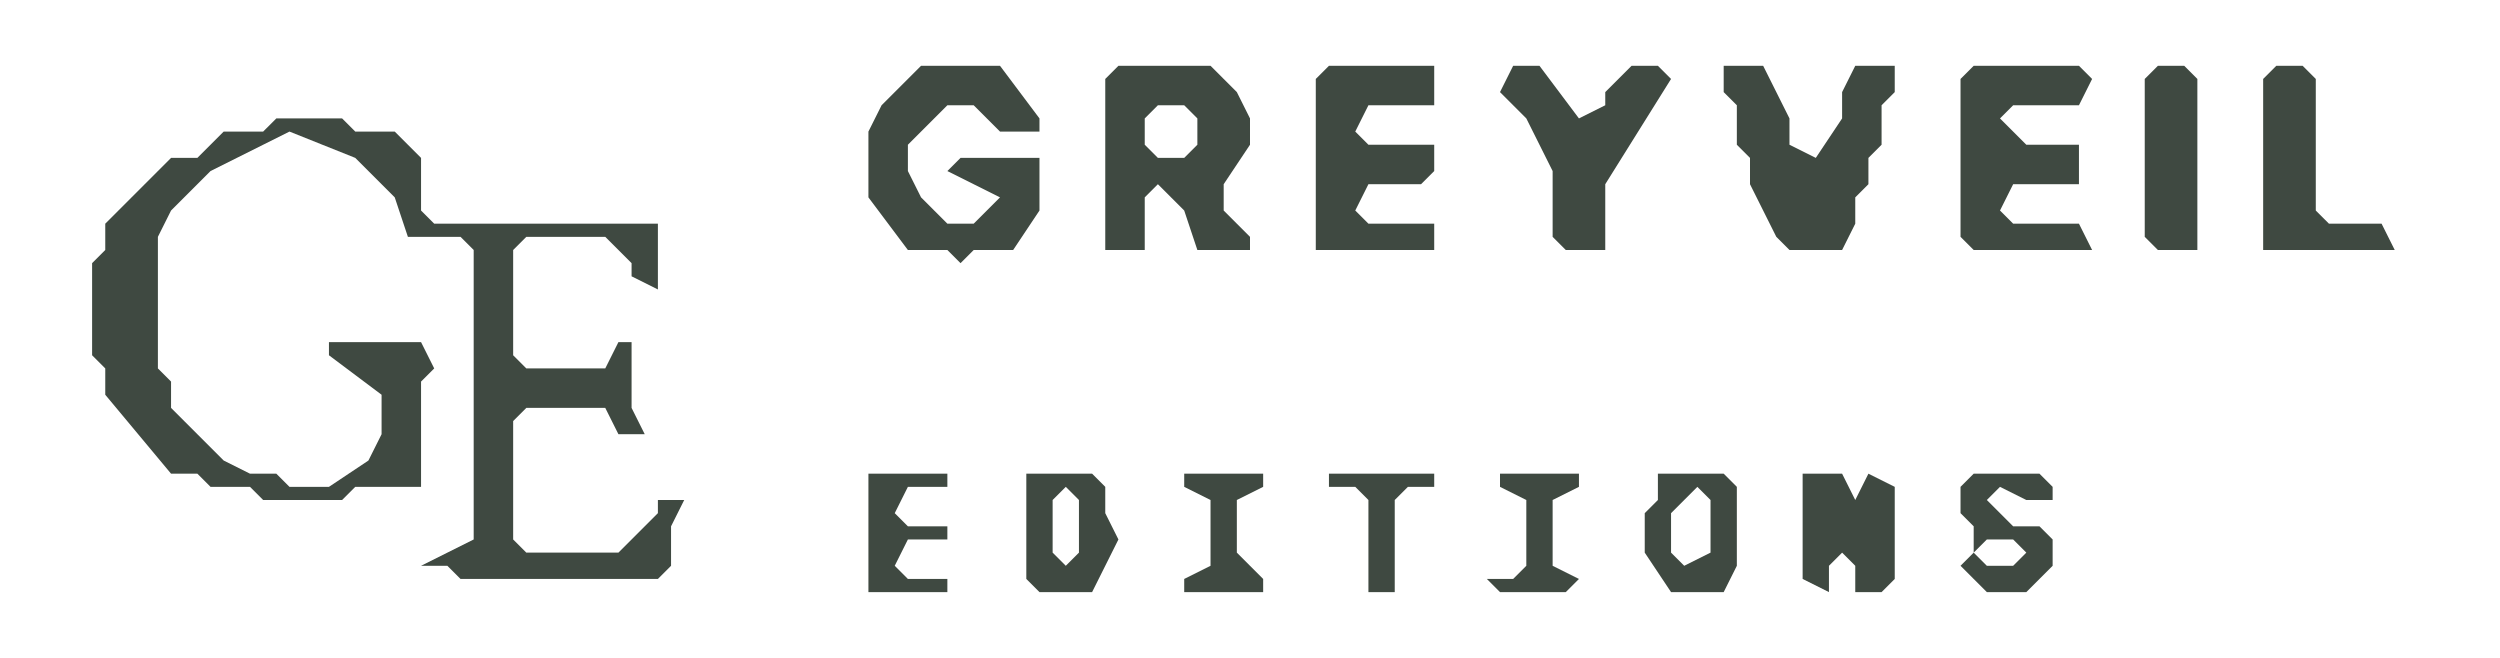
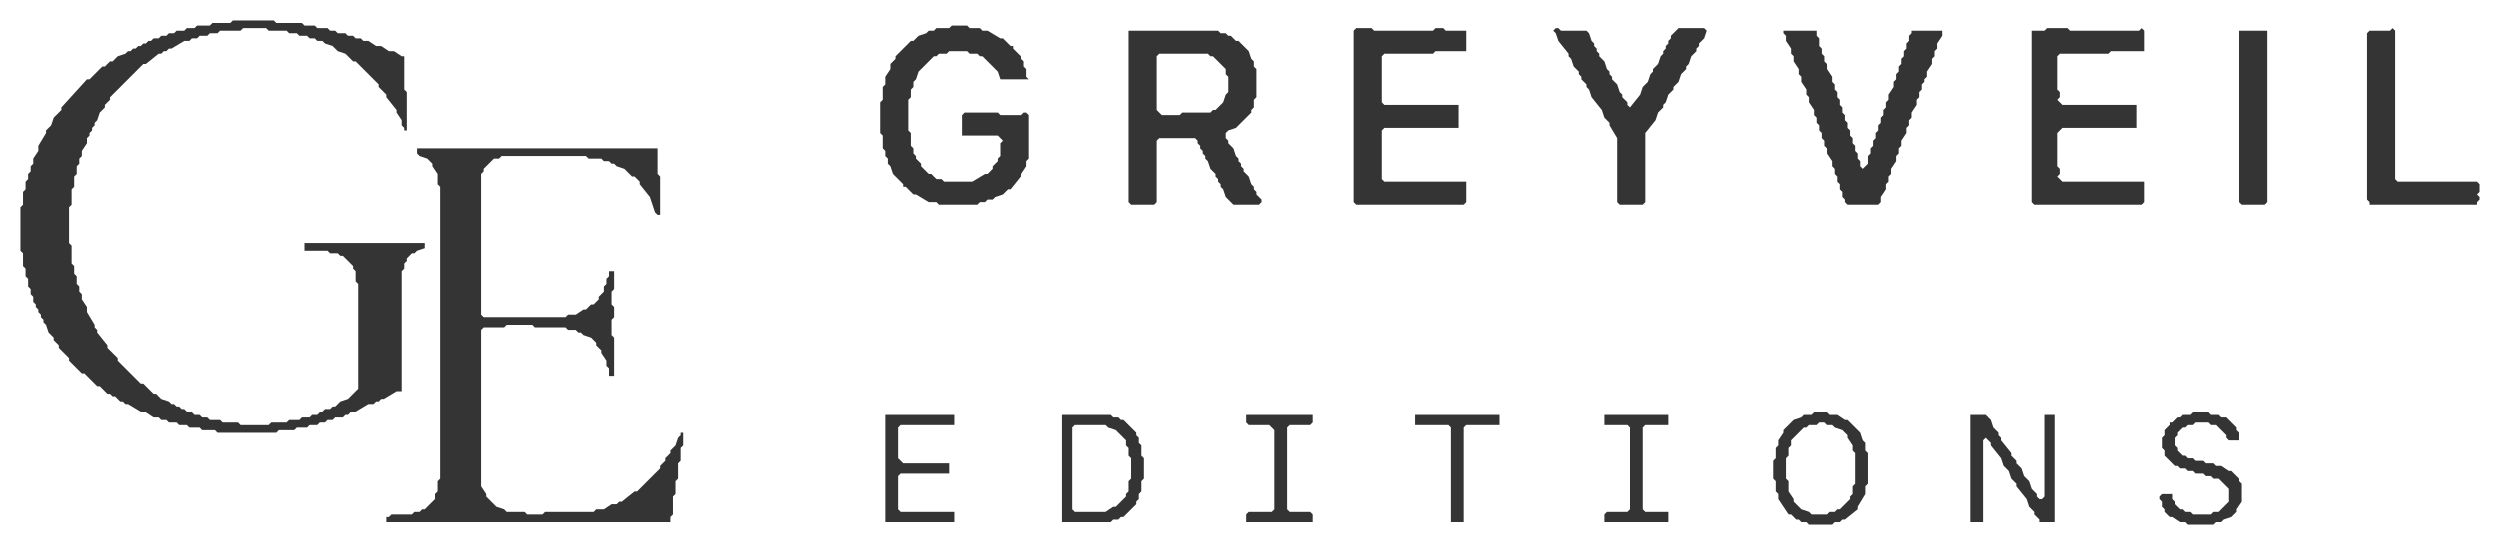
- <svg xmlns="http://www.w3.org/2000/svg" viewBox="100 65 190 50" role="img" aria-label="Greyveil Editions" preserveAspectRatio="xMidYMid meet">
-   <path fill="#3f4941" fill-rule="evenodd" d="M 250,101 L 249,102 L 249,104 L 250,105 L 250,107 L 249,108 L 251,110 L 254,110 L 256,108 L 256,106 L 255,105 L 253,105 L 251,103 L 252,102 L 254,103 L 256,103 L 256,102 L 255,101 Z M 250,107 L 251,106 L 253,106 L 254,107 L 253,108 L 251,108 Z M 237,101 L 237,109 L 239,110 L 239,108 L 240,107 L 241,108 L 241,110 L 243,110 L 244,109 L 244,102 L 242,101 L 241,103 L 240,101 Z M 226,101 L 226,103 L 225,104 L 225,107 L 227,110 L 231,110 L 232,108 L 232,102 L 231,101 Z M 229,102 L 230,103 L 230,107 L 228,108 L 227,107 L 227,104 Z M 214,101 L 214,102 L 216,103 L 216,108 L 215,109 L 213,109 L 214,110 L 219,110 L 220,109 L 218,108 L 218,103 L 220,102 L 220,101 Z M 201,101 L 201,102 L 203,102 L 204,103 L 204,110 L 206,110 L 206,103 L 207,102 L 209,102 L 209,101 Z M 190,101 L 190,102 L 192,103 L 192,108 L 190,109 L 190,110 L 196,110 L 196,109 L 194,107 L 194,103 L 196,102 L 196,101 Z M 178,101 L 178,109 L 179,110 L 183,110 L 185,106 L 184,104 L 184,102 L 183,101 Z M 181,102 L 182,103 L 182,107 L 181,108 L 180,107 L 180,103 Z M 166,101 L 166,110 L 172,110 L 172,109 L 169,109 L 168,108 L 169,106 L 172,106 L 172,105 L 169,105 L 168,104 L 169,102 L 172,102 L 172,101 Z M 108,82 L 108,84 L 107,85 L 107,92 L 108,93 L 108,95 L 113,101 L 115,101 L 116,102 L 119,102 L 120,103 L 126,103 L 127,102 L 132,102 L 132,94 L 133,93 L 132,91 L 125,91 L 125,92 L 129,95 L 129,98 L 128,100 L 125,102 L 122,102 L 121,101 L 119,101 L 117,100 L 113,96 L 113,94 L 112,93 L 112,83 L 113,81 L 116,78 L 122,75 L 127,77 L 130,80 L 131,83 L 135,83 L 136,84 L 136,106 L 132,108 L 134,108 L 135,109 L 150,109 L 151,108 L 151,105 L 152,103 L 150,103 L 150,104 L 147,107 L 140,107 L 139,106 L 139,97 L 140,96 L 146,96 L 147,98 L 149,98 L 148,96 L 148,91 L 147,91 L 146,93 L 140,93 L 139,92 L 139,84 L 140,83 L 146,83 L 148,85 L 148,86 L 150,87 L 150,82 L 133,82 L 132,81 L 132,77 L 130,75 L 127,75 L 126,74 L 121,74 L 120,75 L 117,75 L 115,77 L 113,77 Z M 273,70 L 272,71 L 272,84 L 282,84 L 281,82 L 277,82 L 276,81 L 276,71 L 275,70 Z M 264,70 L 263,71 L 263,83 L 264,84 L 267,84 L 267,71 L 266,70 Z M 250,70 L 249,71 L 249,83 L 250,84 L 259,84 L 258,82 L 253,82 L 252,81 L 253,79 L 258,79 L 258,76 L 254,76 L 252,74 L 253,73 L 258,73 L 259,71 L 258,70 Z M 231,70 L 231,72 L 232,73 L 232,76 L 233,77 L 233,79 L 235,83 L 236,84 L 240,84 L 241,82 L 241,80 L 242,79 L 242,77 L 243,76 L 243,73 L 244,72 L 244,70 L 241,70 L 240,72 L 240,74 L 238,77 L 236,76 L 236,74 L 234,70 Z M 215,70 L 214,72 L 216,74 L 218,78 L 218,83 L 219,84 L 222,84 L 222,79 L 227,71 L 226,70 L 224,70 L 222,72 L 222,73 L 220,74 L 217,70 Z M 201,70 L 200,71 L 200,84 L 209,84 L 209,82 L 204,82 L 203,81 L 204,79 L 208,79 L 209,78 L 209,76 L 204,76 L 203,75 L 204,73 L 209,73 L 209,70 Z M 185,70 L 184,71 L 184,84 L 187,84 L 187,80 L 188,79 L 190,81 L 191,84 L 195,84 L 195,83 L 193,81 L 193,79 L 195,76 L 195,74 L 194,72 L 192,70 Z M 187,74 L 188,73 L 190,73 L 191,74 L 191,76 L 190,77 L 188,77 L 187,76 Z M 170,70 L 167,73 L 166,75 L 166,80 L 169,84 L 172,84 L 173,85 L 174,84 L 177,84 L 179,81 L 179,77 L 173,77 L 172,78 L 176,80 L 174,82 L 172,82 L 170,80 L 169,78 L 169,76 L 172,73 L 174,73 L 176,75 L 179,75 L 179,74 L 176,70 Z" />
+ <svg xmlns="http://www.w3.org/2000/svg" viewBox="0 0 977 213" role="img" aria-label="Greyveil Editions" preserveAspectRatio="xMidYMid meet">
+   <path fill="#343434" fill-rule="evenodd" d="M 770 162 770 204 775 204 775 172 776 171 778 173 778 174 782 179 783 182 785 184 786 187 788 189 788 190 792 195 793 198 795 200 795 201 797 203 797 204 803 204 803 162 799 162 799 194 798 195 797 195 796 194 796 193 794 191 793 188 791 186 790 183 788 181 788 180 786 178 786 177 782 172 782 171 781 170 781 169 779 167 778 164 776 162 Z M 627 162 627 166 636 166 637 167 637 199 636 200 628 200 627 201 627 204 652 204 652 200 643 200 642 199 642 167 643 166 652 166 652 162 Z M 553 162 553 166 566 166 567 167 567 204 572 204 572 167 573 166 586 166 586 162 Z M 487 162 487 165 488 166 496 166 498 168 498 199 497 200 488 200 487 201 487 204 513 204 513 201 512 200 504 200 503 199 503 167 504 166 512 166 513 165 513 162 Z M 415 162 415 204 434 204 435 203 437 203 438 202 439 202 444 197 444 196 445 195 445 193 446 192 446 188 447 187 447 179 446 178 446 174 445 173 445 171 444 170 444 169 439 164 438 164 437 163 435 163 434 162 Z M 420 166 432 166 433 167 436 168 440 172 440 174 441 175 441 178 442 179 442 187 441 188 441 192 440 193 440 194 436 198 435 198 432 200 420 200 419 199 419 167 Z M 346 162 346 204 373 204 373 200 352 200 351 199 351 186 352 185 371 185 371 181 353 181 351 179 351 167 352 166 373 166 373 162 Z M 857 161 856 162 853 162 852 163 851 163 849 165 848 165 848 166 846 168 846 170 845 171 845 175 846 176 846 178 850 182 851 182 852 183 854 183 855 184 857 184 858 185 861 185 862 186 864 186 865 187 867 187 871 191 871 196 867 200 865 200 864 201 857 201 856 200 854 200 853 199 852 199 850 197 850 196 849 195 849 193 845 193 844 194 844 195 845 196 845 198 846 199 846 200 848 202 849 202 852 204 854 204 855 205 865 205 866 204 868 204 869 203 872 202 874 200 874 199 876 196 876 189 875 188 875 187 872 184 871 184 868 182 866 182 865 181 862 181 861 180 858 180 857 179 855 179 854 178 853 178 851 176 851 175 850 174 850 171 851 170 851 169 853 167 854 167 855 166 857 166 858 165 863 165 864 166 866 166 870 170 870 171 871 172 875 172 875 169 874 168 874 167 870 163 868 163 867 162 864 162 863 161 Z M 709 161 708 162 705 162 704 163 701 164 697 168 697 169 695 172 695 174 694 175 694 179 693 180 693 187 694 188 694 192 695 193 695 195 699 201 700 201 702 203 703 203 704 204 706 204 707 205 716 205 717 204 719 204 720 203 721 203 726 199 726 198 729 193 729 190 730 189 730 177 729 176 729 173 728 172 727 169 722 164 721 164 718 162 715 162 714 161 Z M 711 165 713 165 714 166 716 166 717 167 720 168 722 170 722 171 724 174 724 176 725 177 725 189 724 190 724 193 723 194 723 195 719 199 718 199 717 200 715 200 714 201 708 201 707 200 704 199 701 196 701 195 699 192 699 188 698 187 698 179 699 178 699 175 700 174 700 172 705 167 706 167 707 166 710 166 Z M 163 58 163 60 164 61 167 62 169 64 169 65 171 68 171 72 172 73 172 187 171 188 171 192 170 193 170 195 166 199 165 199 164 200 162 200 161 201 153 201 152 202 151 202 151 204 262 204 262 202 263 201 263 194 264 193 264 188 265 187 265 181 266 180 266 175 267 174 267 169 266 169 266 170 265 171 264 174 262 176 262 177 260 179 260 180 258 182 258 183 249 192 248 192 243 196 242 196 241 197 239 197 236 199 233 199 232 200 213 200 212 201 206 201 205 200 198 200 197 199 194 198 190 194 190 193 188 190 188 129 189 128 197 128 198 127 208 127 209 128 221 128 222 129 225 129 226 130 227 130 228 131 231 132 233 134 233 135 235 137 235 138 237 141 237 143 238 144 238 147 240 147 240 132 239 131 239 125 240 124 240 120 239 119 239 114 240 113 240 106 238 106 238 108 237 109 237 111 236 112 236 114 234 116 234 117 232 119 231 119 229 121 228 121 225 123 222 123 221 124 189 124 188 123 188 68 189 67 189 66 193 62 195 62 196 61 229 61 230 62 235 62 236 63 238 63 239 64 240 64 241 65 244 66 247 69 248 69 250 71 250 72 254 77 256 83 257 84 258 84 258 69 257 68 257 58 Z M 875 12 875 79 876 80 885 80 886 79 886 12 Z M 697 12 697 13 698 14 698 16 700 19 700 21 701 22 701 24 703 27 703 29 704 30 704 32 706 35 706 37 707 38 707 40 709 43 709 45 710 46 710 48 711 49 711 51 712 52 712 54 713 55 713 57 714 58 714 60 716 63 716 65 717 66 717 68 718 69 718 71 719 72 719 74 720 75 720 77 721 78 721 79 722 80 734 80 735 79 735 77 737 74 737 72 738 71 738 69 739 68 739 66 741 63 741 61 742 60 742 58 743 57 743 55 745 52 745 50 746 49 746 47 747 46 747 44 749 41 749 39 750 38 750 36 751 35 751 33 752 32 752 31 753 30 753 28 755 25 755 23 756 22 756 20 757 19 757 17 759 14 759 12 747 12 747 13 746 14 746 16 745 17 745 19 744 20 744 22 743 23 743 25 742 26 742 28 741 29 741 31 740 32 740 34 738 37 738 39 737 40 737 42 736 43 736 45 735 46 735 48 734 49 734 51 733 52 733 54 732 55 732 57 731 58 731 60 730 61 730 64 728 66 727 65 727 63 726 62 726 60 725 59 725 57 724 56 724 54 723 53 723 51 722 50 722 48 721 47 721 45 720 44 720 42 719 41 719 39 718 38 718 36 717 35 717 33 716 32 716 30 714 27 714 25 713 24 713 22 712 21 712 19 711 18 711 15 710 14 710 12 Z M 441 12 441 79 442 80 451 80 452 79 452 55 453 54 467 54 468 55 468 56 469 57 469 58 470 59 470 60 471 61 471 62 472 63 473 66 475 68 475 69 476 70 476 71 477 72 477 73 478 74 479 77 482 80 492 80 493 79 493 78 491 76 491 75 490 74 490 73 489 72 488 69 486 67 486 66 485 65 485 64 484 63 484 62 483 61 482 58 480 56 480 55 479 54 479 52 480 51 483 50 489 44 489 43 490 42 490 39 491 38 491 27 490 26 490 24 489 23 488 20 484 16 483 16 481 14 480 14 479 13 477 13 476 12 Z M 452 22 453 21 472 21 473 22 474 22 479 27 479 29 480 30 480 36 479 37 478 40 475 43 474 43 473 44 462 44 461 45 454 45 452 43 Z M 926 12 925 13 925 78 926 79 926 80 968 80 968 79 969 78 969 77 968 76 969 75 969 72 968 71 937 71 936 70 936 12 935 11 934 12 Z M 794 12 794 79 795 80 837 80 838 79 838 71 806 71 804 69 805 68 805 66 804 65 804 52 806 50 835 50 835 41 806 41 804 39 805 38 805 36 804 35 804 22 805 21 824 21 825 20 838 20 838 12 837 11 836 12 809 12 808 11 800 11 799 12 Z M 608 11 607 12 608 13 609 16 613 21 613 22 614 23 615 26 617 28 617 29 618 30 618 31 620 33 620 34 621 35 622 38 626 43 627 46 629 48 629 49 632 54 632 79 633 80 642 80 643 79 643 52 647 47 648 44 650 42 650 41 651 40 652 37 654 35 654 34 656 32 657 29 659 27 659 26 660 25 661 22 663 20 663 19 664 18 664 17 666 15 667 12 666 11 656 11 653 14 653 15 652 16 652 17 651 18 651 19 650 20 650 21 649 22 648 25 646 27 646 28 645 29 644 32 642 34 641 37 637 42 636 41 636 40 634 38 634 37 633 36 632 33 630 31 630 30 629 29 629 28 628 27 627 24 625 22 625 21 624 20 624 19 623 18 623 17 622 16 621 13 620 12 610 12 609 11 Z M 530 11 529 12 529 79 530 80 572 80 573 79 573 71 541 71 540 70 540 51 541 50 570 50 570 41 541 41 540 40 540 22 541 21 560 21 561 20 573 20 573 12 565 12 564 11 561 11 560 12 537 12 536 11 Z M 366 11 365 12 363 12 362 13 359 14 357 16 356 16 350 22 350 23 348 25 348 27 346 30 346 33 345 34 345 39 344 40 344 52 345 53 345 58 346 59 346 61 347 62 347 64 348 65 349 68 353 72 353 73 354 73 357 76 358 76 363 79 366 79 367 80 382 80 383 79 385 79 386 78 388 78 389 77 392 76 394 74 395 74 399 69 399 68 401 65 401 63 402 62 402 45 401 44 400 44 399 45 391 45 390 44 377 44 376 45 376 53 390 53 392 55 391 56 391 61 390 62 390 63 388 65 388 66 386 68 385 68 380 71 369 71 368 70 366 70 364 68 363 68 360 65 360 64 358 62 358 61 357 60 357 58 356 57 356 52 355 51 355 39 356 38 356 35 357 34 357 32 358 31 359 28 365 22 366 22 367 21 370 21 371 20 378 20 379 21 382 21 383 22 384 22 390 28 391 31 402 31 401 30 401 27 400 26 400 24 399 23 399 22 396 19 396 18 395 18 392 15 391 15 386 12 384 12 383 11 379 11 378 10 372 10 371 11 Z M 77 10 76 11 73 11 72 12 69 12 68 13 66 13 65 14 63 14 62 15 60 15 59 16 58 16 57 17 56 17 55 18 54 18 53 19 52 19 51 20 50 20 49 21 46 22 44 24 43 24 41 26 40 26 35 31 34 31 24 42 24 43 21 46 20 49 18 51 18 52 15 57 15 59 13 62 13 64 12 65 12 67 11 68 11 70 10 71 10 74 9 75 9 80 8 81 8 98 9 99 9 104 10 105 10 108 11 109 11 112 12 113 12 115 13 116 13 118 14 119 14 120 15 121 15 122 16 123 16 124 17 125 17 126 18 127 19 130 21 132 21 133 23 135 23 136 27 140 27 141 32 146 33 146 38 151 39 151 42 154 43 154 44 155 45 155 47 157 48 157 49 158 50 158 55 161 57 161 60 163 62 163 63 164 65 164 66 165 69 165 70 166 73 166 74 167 78 167 79 168 84 168 85 169 108 169 109 168 115 168 116 167 120 167 121 166 124 166 125 165 127 165 128 164 130 164 131 163 134 163 135 162 136 162 137 161 139 161 144 158 146 158 147 157 148 157 149 156 150 156 155 153 157 153 157 106 158 105 158 103 159 102 159 101 161 99 162 99 163 98 166 97 166 95 119 95 119 98 128 98 129 99 132 99 133 100 134 100 138 104 138 105 139 106 139 110 140 111 140 152 136 156 133 157 131 159 130 159 129 160 127 160 126 161 125 161 124 162 122 162 121 163 118 163 117 164 113 164 112 165 106 165 105 166 94 166 93 165 87 165 86 164 82 164 81 163 79 163 78 162 76 162 75 161 73 161 72 160 71 160 70 159 69 159 68 158 67 158 66 157 63 156 61 154 60 154 56 150 55 150 46 141 46 140 42 136 42 135 38 130 38 129 37 128 37 127 34 122 34 120 32 117 32 115 31 114 31 112 30 111 30 108 29 107 29 104 28 103 28 96 27 95 27 81 28 80 28 74 29 73 29 69 30 68 30 65 31 64 31 62 32 61 32 59 34 56 34 54 35 53 35 52 36 51 36 50 37 49 37 48 38 47 39 44 41 42 41 41 43 39 43 38 56 25 57 25 62 21 63 21 64 20 65 20 66 19 67 19 72 16 74 16 75 15 77 15 78 14 81 14 82 13 85 13 86 12 94 12 95 11 104 11 105 12 112 12 113 13 116 13 117 14 120 14 121 15 123 15 124 16 126 16 127 17 130 18 132 20 135 21 138 24 139 24 148 33 148 34 151 37 151 38 155 43 155 44 157 47 157 49 158 50 158 51 159 51 159 36 158 35 158 22 157 22 154 20 152 20 149 18 147 18 144 16 142 16 141 15 139 15 138 14 136 14 135 13 132 13 131 12 129 12 128 11 124 11 123 10 119 10 118 9 108 9 107 8 91 8 90 9 83 9 82 10 Z" />
</svg>
